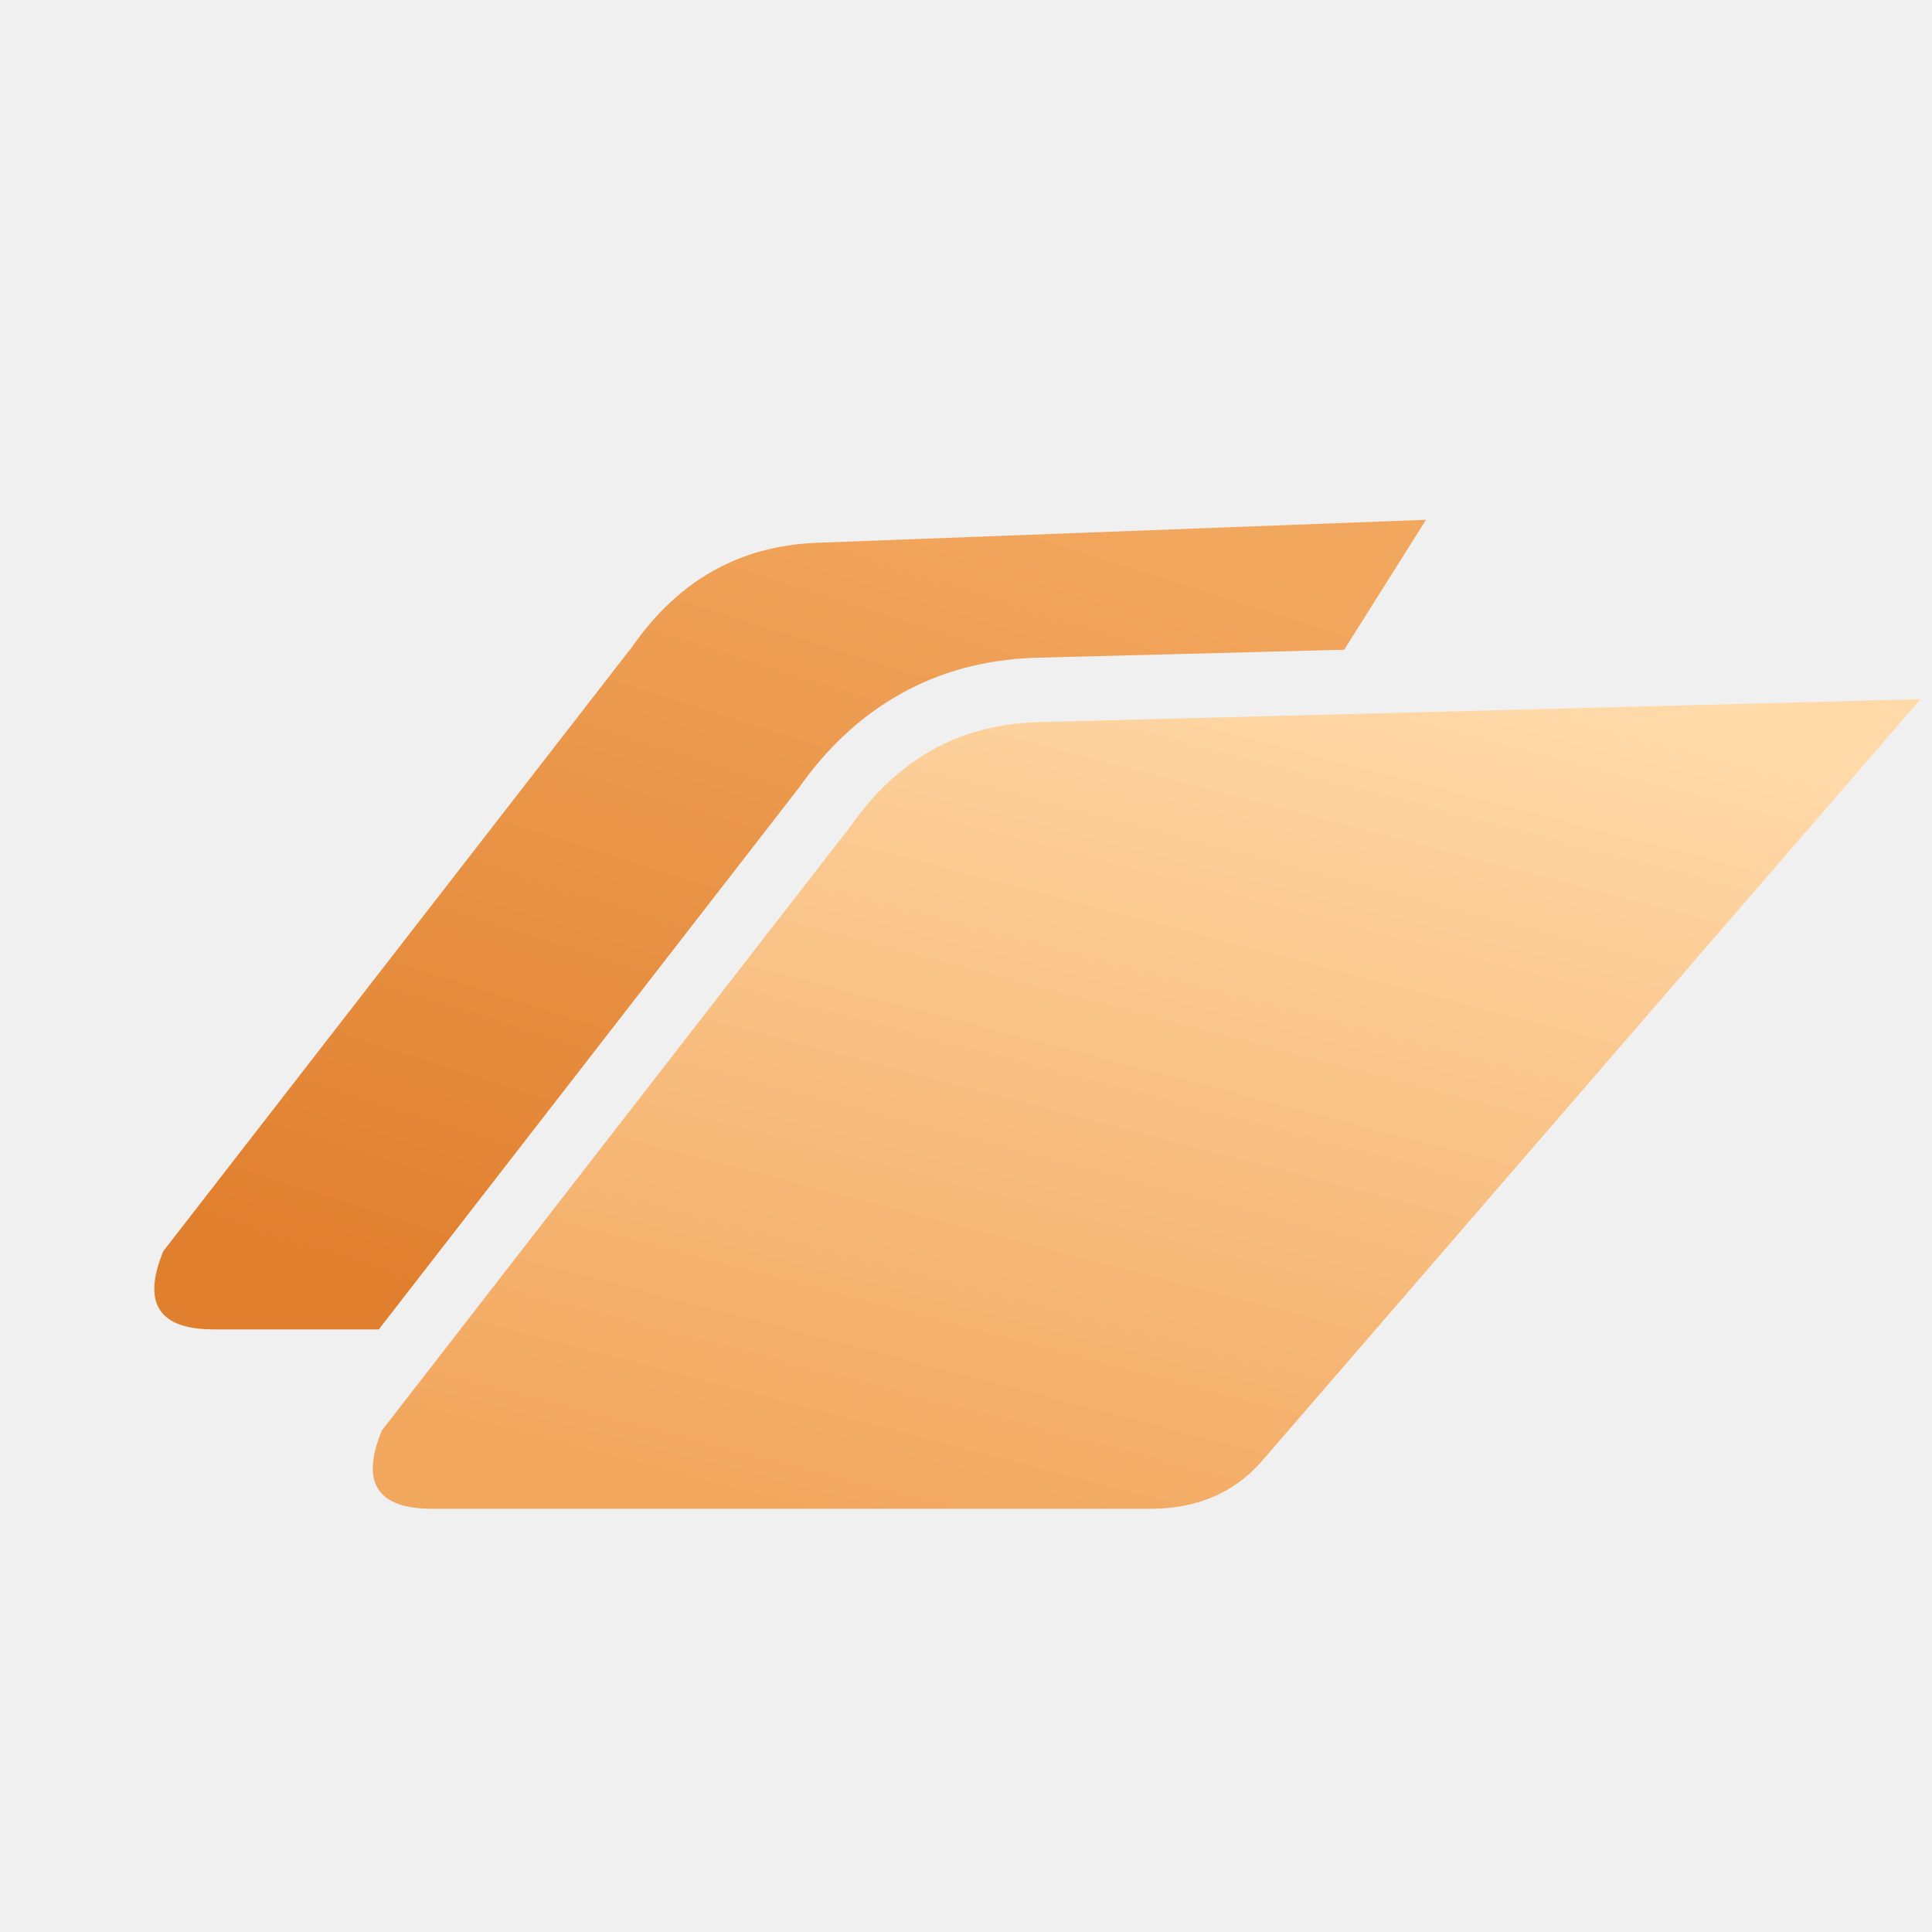
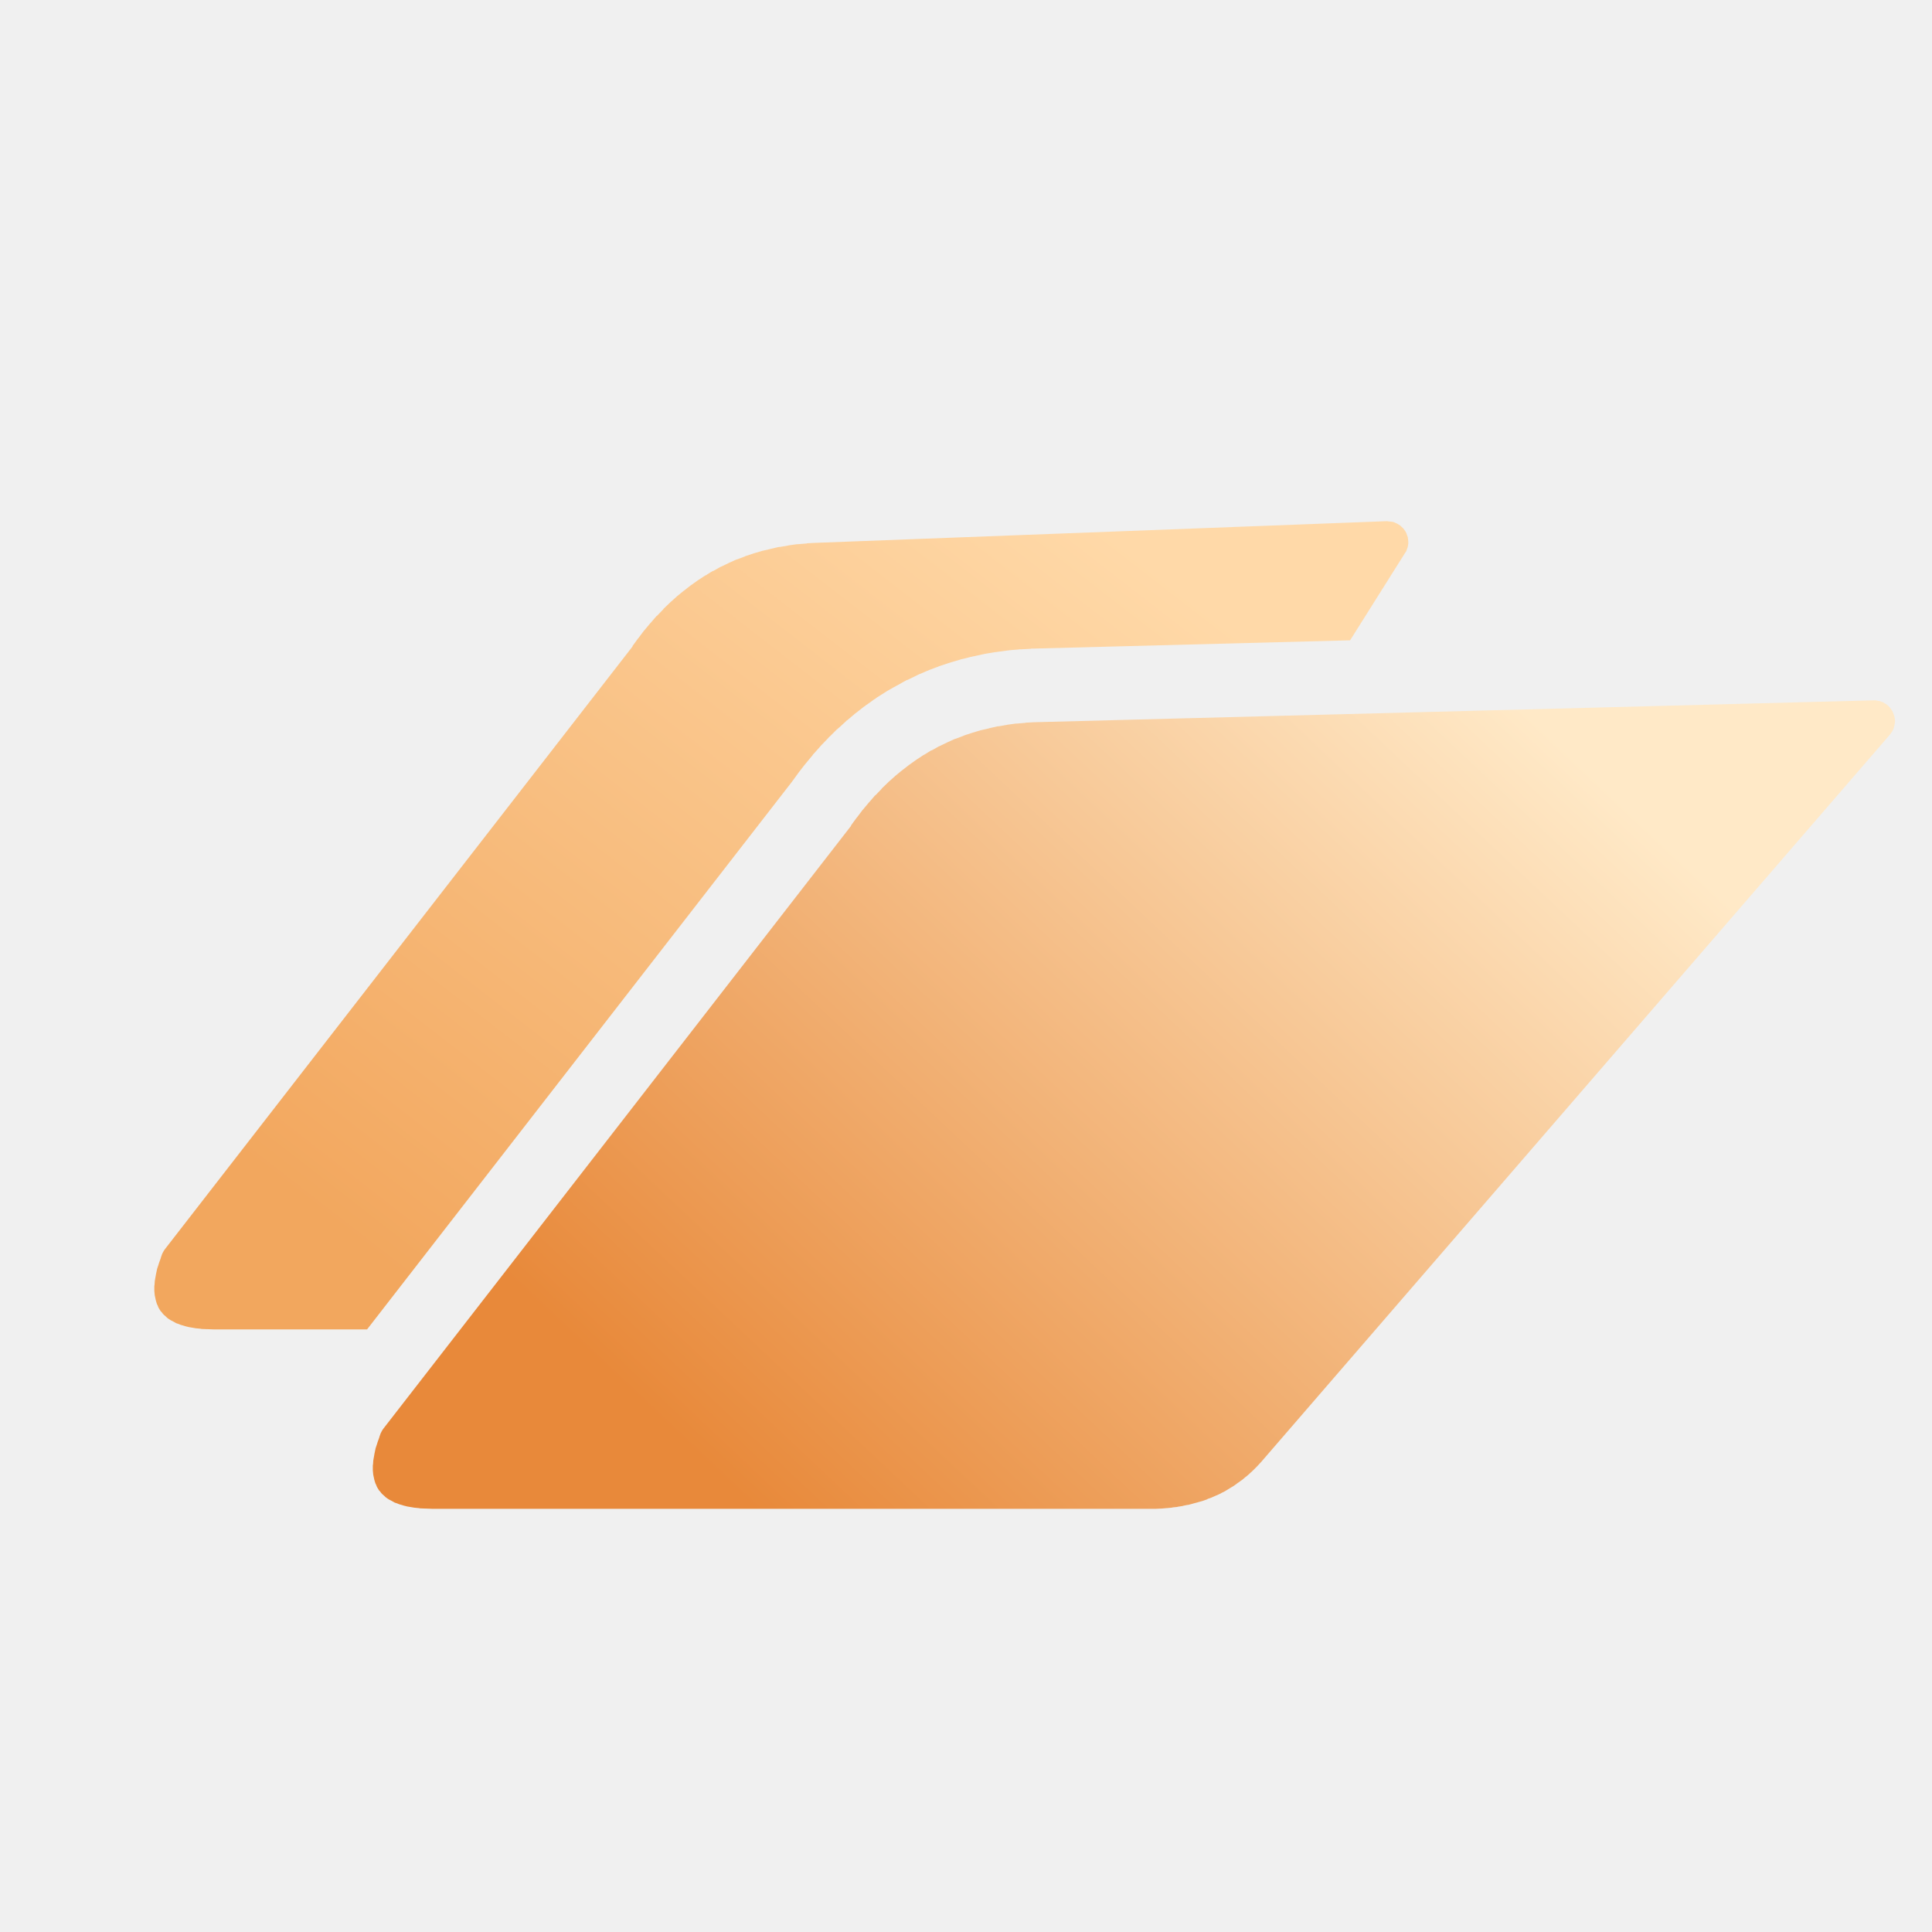
<svg xmlns="http://www.w3.org/2000/svg" viewBox="70 86 840 840" width="32" height="32">
  <defs>
-     <linearGradient id="slg0" x1="0.75" y1="0" x2="0.25" y2="1">
-       <stop offset="0" stop-color="#F2A75E" />
-       <stop offset="1" stop-color="#E07F2E" />
-     </linearGradient>
-     <mask id="slm0" maskUnits="userSpaceOnUse" x="0" y="0" width="1024" height="1024">
-       <rect width="1024" height="1024" fill="#fff" />
-       <path d="M520 400 L905 390 L618.0 722 Q600.0 742 570.0 742 L258 742 Q222 742 236 708 L440 445 Q470 402 520 400 Z" fill="#000" stroke="#000" stroke-width="56" stroke-linejoin="round" />
-     </mask>
-     <linearGradient id="slg1" x1="0.75" y1="0" x2="0.25" y2="1">
+     <linearGradient id="slg0" gradientUnits="userSpaceOnUse" x1="546.0" y1="312.6" x2="273.4" y2="664.0">
      <stop offset="0" stop-color="#FFD9A8" />
      <stop offset="1" stop-color="#F2A75E" />
    </linearGradient>
+     <linearGradient id="slg1" gradientUnits="userSpaceOnUse" x1="728.4" y1="390.5" x2="397.5" y2="742.0">
+       <stop offset="0" stop-color="#FFE9C7" />
+       <stop offset="1" stop-color="#E8893A" />
+     </linearGradient>
  </defs>
-   <path d="M425 322 L690 312 L481.0 644 Q463.0 664 433.0 664 L163 664 Q127 664 141 630 L345 367 Q375 324 425 322 Z" fill="url(#slg0)" mask="url(#slm0)" />
-   <path d="M520 400 L905 390 L618.0 722 Q600.0 742 570.0 742 L258 742 Q222 742 236 708 L440 445 Q470 402 520 400 Z" fill="url(#slg1)" />
+   <path d="M424.9 322.0 L421.0 322.2 L420.7 322.3 L417.0 322.6 L416.6 322.6 L413.0 323.1 L412.6 323.2 L409.1 323.8 L408.7 323.8 L405.2 324.6 L404.9 324.7 L401.4 325.5 L401.1 325.6 L397.7 326.6 L397.4 326.7 L394.1 327.8 L393.7 328.0 L390.5 329.2 L390.1 329.3 L387.0 330.7 L386.6 330.9 L383.5 332.4 L383.2 332.5 L380.2 334.2 L379.8 334.3 L376.9 336.1 L376.5 336.3 L373.6 338.2 L373.3 338.4 L370.5 340.4 L370.2 340.6 L367.4 342.8 L367.1 343.0 L364.3 345.3 L364.1 345.5 L361.4 347.9 L361.1 348.2 L358.5 350.7 L358.3 351.0 L355.7 353.7 L355.4 353.9 L352.9 356.8 L352.7 357.0 L350.2 360.0 L350.0 360.2 L347.6 363.4 L347.4 363.6 L345.0 366.9 L345.0 367.1 L141.8 629.0 L141.3 629.7 L140.9 630.4 L140.5 631.2 L140.0 632.6 L139.9 633.0 L139.1 635.2 L139.0 635.6 L138.3 637.7 L138.2 638.2 L137.8 640.1 L137.7 640.7 L137.4 642.4 L137.3 643.0 L137.2 644.5 L137.1 645.2 L137.1 646.5 L137.1 647.3 L137.2 648.4 L137.3 649.3 L137.5 650.2 L137.7 651.2 L137.9 651.9 L138.2 652.9 L138.5 653.5 L138.9 654.5 L139.2 655.0 L139.8 656.0 L140.2 656.4 L140.9 657.3 L141.3 657.7 L142.1 658.4 L142.6 658.9 L143.4 659.5 L144.2 660.0 L145.0 660.4 L145.9 660.9 L146.6 661.3 L147.8 661.7 L148.5 662.0 L149.9 662.4 L150.5 662.6 L152.1 663.0 L152.7 663.1 L154.5 663.4 L155.0 663.5 L157.1 663.7 L157.6 663.8 L159.9 663.9 L160.3 663.9 L162.9 664.0 L163.1 664.0 L229.6 664.0 L414.4 425.8 L416.5 422.9 L416.8 422.5 L417.0 422.2 L417.3 421.8 L419.7 418.7 L420.1 418.2 L420.3 418.0 L420.6 417.6 L423.1 414.6 L423.4 414.2 L423.6 413.9 L424.0 413.5 L426.5 410.7 L426.9 410.2 L427.1 410.0 L427.5 409.6 L430.1 406.9 L430.5 406.4 L430.8 406.2 L431.2 405.8 L433.8 403.2 L434.3 402.8 L434.5 402.6 L435.0 402.2 L437.7 399.7 L438.1 399.3 L438.4 399.1 L438.9 398.7 L441.6 396.4 L442.1 396.0 L442.4 395.8 L442.9 395.4 L445.7 393.2 L446.2 392.9 L446.5 392.6 L447.0 392.3 L449.9 390.2 L450.4 389.9 L450.7 389.7 L451.2 389.3 L454.2 387.4 L454.7 387.1 L455.0 386.9 L455.6 386.5 L458.6 384.8 L459.2 384.5 L459.5 384.3 L460.1 384.0 L463.1 382.3 L463.7 382.0 L464.0 381.8 L464.6 381.6 L467.7 380.1 L468.3 379.8 L468.7 379.6 L469.3 379.3 L472.4 378.0 L473.0 377.7 L473.4 377.6 L474.0 377.3 L477.2 376.1 L477.8 375.9 L478.2 375.7 L478.8 375.5 L482.1 374.4 L482.7 374.2 L483.1 374.1 L483.7 373.9 L487.1 372.9 L487.7 372.7 L488.0 372.6 L488.6 372.5 L492.1 371.6 L492.7 371.5 L493.0 371.4 L493.6 371.3 L497.2 370.5 L497.8 370.4 L498.1 370.3 L498.7 370.2 L502.3 369.6 L502.9 369.5 L503.2 369.5 L503.8 369.4 L507.5 368.9 L508.1 368.8 L508.4 368.8 L509.0 368.7 L512.7 368.4 L513.3 368.3 L513.6 368.3 L514.2 368.3 L518.0 368.1 L518.5 368.0 L518.8 368.0 L519.3 368.0 L657.0 364.4 L680.9 326.4 L681.4 325.7 L681.7 324.8 L682.0 324.0 L682.2 323.1 L682.3 322.3 L682.3 321.4 L682.2 320.5 L682.1 319.6 L681.8 318.8 L681.5 317.9 L681.1 317.1 L680.6 316.4 L680.1 315.7 L679.4 315.1 L678.8 314.5 L678.0 314.0 L677.3 313.6 L676.4 313.2 L675.6 312.9 L674.7 312.8 L673.8 312.7 L673.0 312.6 L425.1 322.0 Z" fill="url(#slg0)" />
+   <path d="M520.1 400.0 L519.9 400.0 L516.0 400.2 L515.7 400.3 L512.0 400.6 L511.6 400.6 L508.0 401.1 L507.6 401.2 L504.1 401.8 L503.7 401.8 L500.2 402.6 L499.9 402.7 L496.4 403.5 L496.1 403.6 L492.7 404.6 L492.4 404.7 L489.1 405.8 L488.7 406.0 L485.5 407.2 L485.1 407.3 L482.0 408.7 L481.6 408.9 L478.5 410.4 L478.2 410.5 L475.2 412.2 L474.8 412.3 L471.9 414.1 L471.5 414.3 L468.6 416.2 L468.3 416.4 L465.5 418.4 L465.2 418.6 L462.4 420.8 L462.1 421.0 L459.3 423.3 L459.1 423.5 L456.4 425.9 L456.1 426.2 L453.5 428.7 L453.3 429.0 L450.7 431.7 L450.4 431.9 L447.9 434.8 L447.7 435.0 L445.2 438.0 L445.0 438.2 L442.6 441.4 L442.4 441.6 L440.0 444.9 L440.0 445.1 L236.8 707.0 L236.3 707.7 L235.9 708.4 L235.5 709.2 L235.0 710.6 L234.9 711.0 L234.1 713.2 L234.0 713.6 L233.3 715.7 L233.2 716.2 L232.8 718.1 L232.7 718.7 L232.4 720.4 L232.3 721.0 L232.2 722.5 L232.1 723.2 L232.1 724.5 L232.1 725.3 L232.2 726.4 L232.3 727.3 L232.5 728.2 L232.7 729.2 L232.9 729.9 L233.2 730.9 L233.5 731.5 L233.9 732.5 L234.2 733.0 L234.8 734.0 L235.2 734.4 L235.9 735.3 L236.3 735.7 L237.1 736.4 L237.6 736.9 L238.4 737.5 L239.2 738.0 L240.0 738.4 L240.9 738.9 L241.6 739.3 L242.8 739.7 L243.5 740.0 L244.9 740.4 L245.5 740.6 L247.1 741.0 L247.7 741.1 L249.5 741.4 L250.0 741.5 L252.1 741.7 L252.6 741.8 L254.9 741.9 L255.3 741.9 L257.9 742.0 L258.1 742.0 L569.9 742.0 L570.1 742.0 L572.4 742.0 L572.6 742.0 L574.8 741.9 L575.0 741.9 L577.2 741.7 L577.4 741.7 L579.5 741.5 L579.8 741.4 L581.8 741.2 L582.1 741.1 L584.1 740.8 L584.4 740.7 L586.3 740.3 L586.6 740.3 L588.5 739.8 L588.8 739.7 L590.7 739.2 L591.0 739.1 L592.8 738.6 L593.1 738.5 L594.8 737.9 L595.1 737.7 L596.8 737.1 L597.2 736.9 L598.8 736.2 L599.1 736.1 L600.8 735.3 L601.1 735.1 L602.7 734.3 L603.0 734.1 L604.5 733.2 L604.8 733.0 L606.3 732.1 L606.6 731.9 L608.1 730.8 L608.4 730.6 L609.8 729.6 L610.1 729.4 L611.5 728.2 L611.8 728.0 L613.2 726.8 L613.4 726.6 L614.8 725.3 L615.0 725.1 L616.4 723.7 L616.6 723.5 L617.9 722.1 L618.1 721.9 L891.7 405.4 L892.2 404.7 L892.7 404.0 L893.1 403.2 L893.4 402.4 L893.6 401.6 L893.8 400.7 L893.9 399.9 L893.9 399.0 L893.8 398.2 L893.6 397.3 L893.3 396.5 L893.0 395.7 L892.6 394.9 L892.1 394.2 L891.6 393.5 L891.0 392.9 L890.3 392.3 L889.6 391.9 L888.8 391.4 L888.0 391.1 L887.2 390.8 L886.4 390.7 L885.5 390.5 L884.6 390.5 Z" fill="url(#slg1)" />
</svg>
